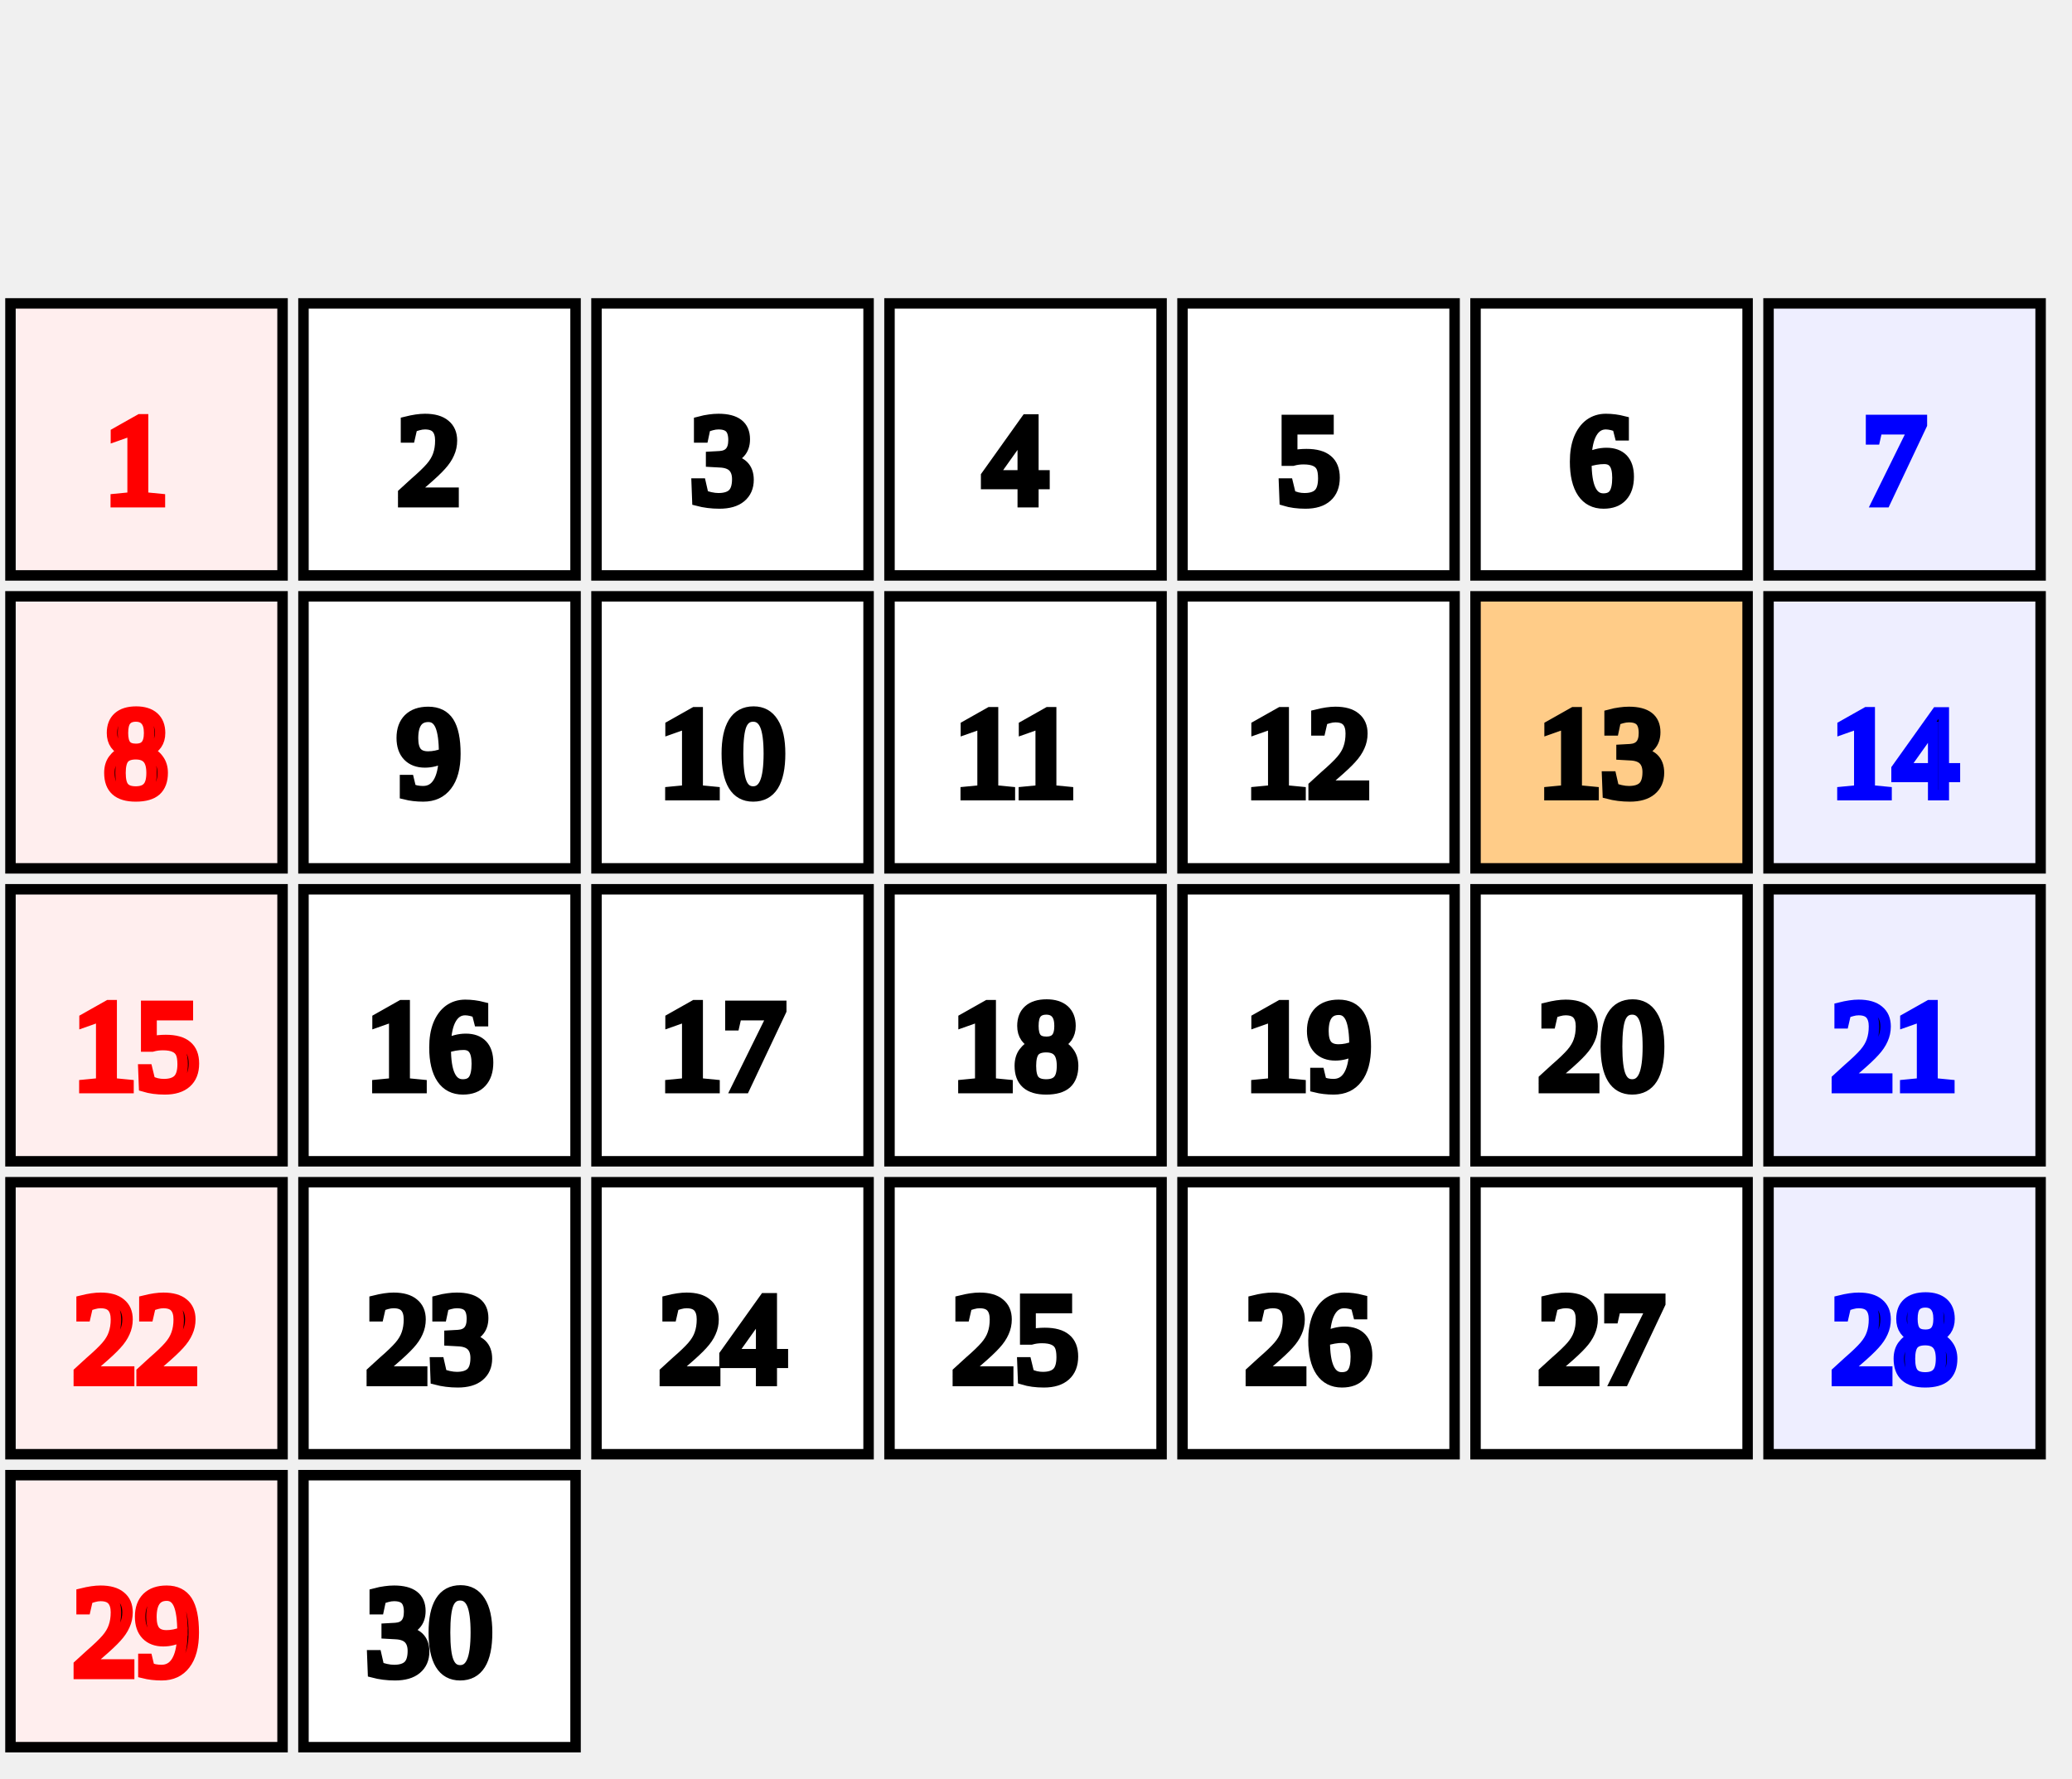
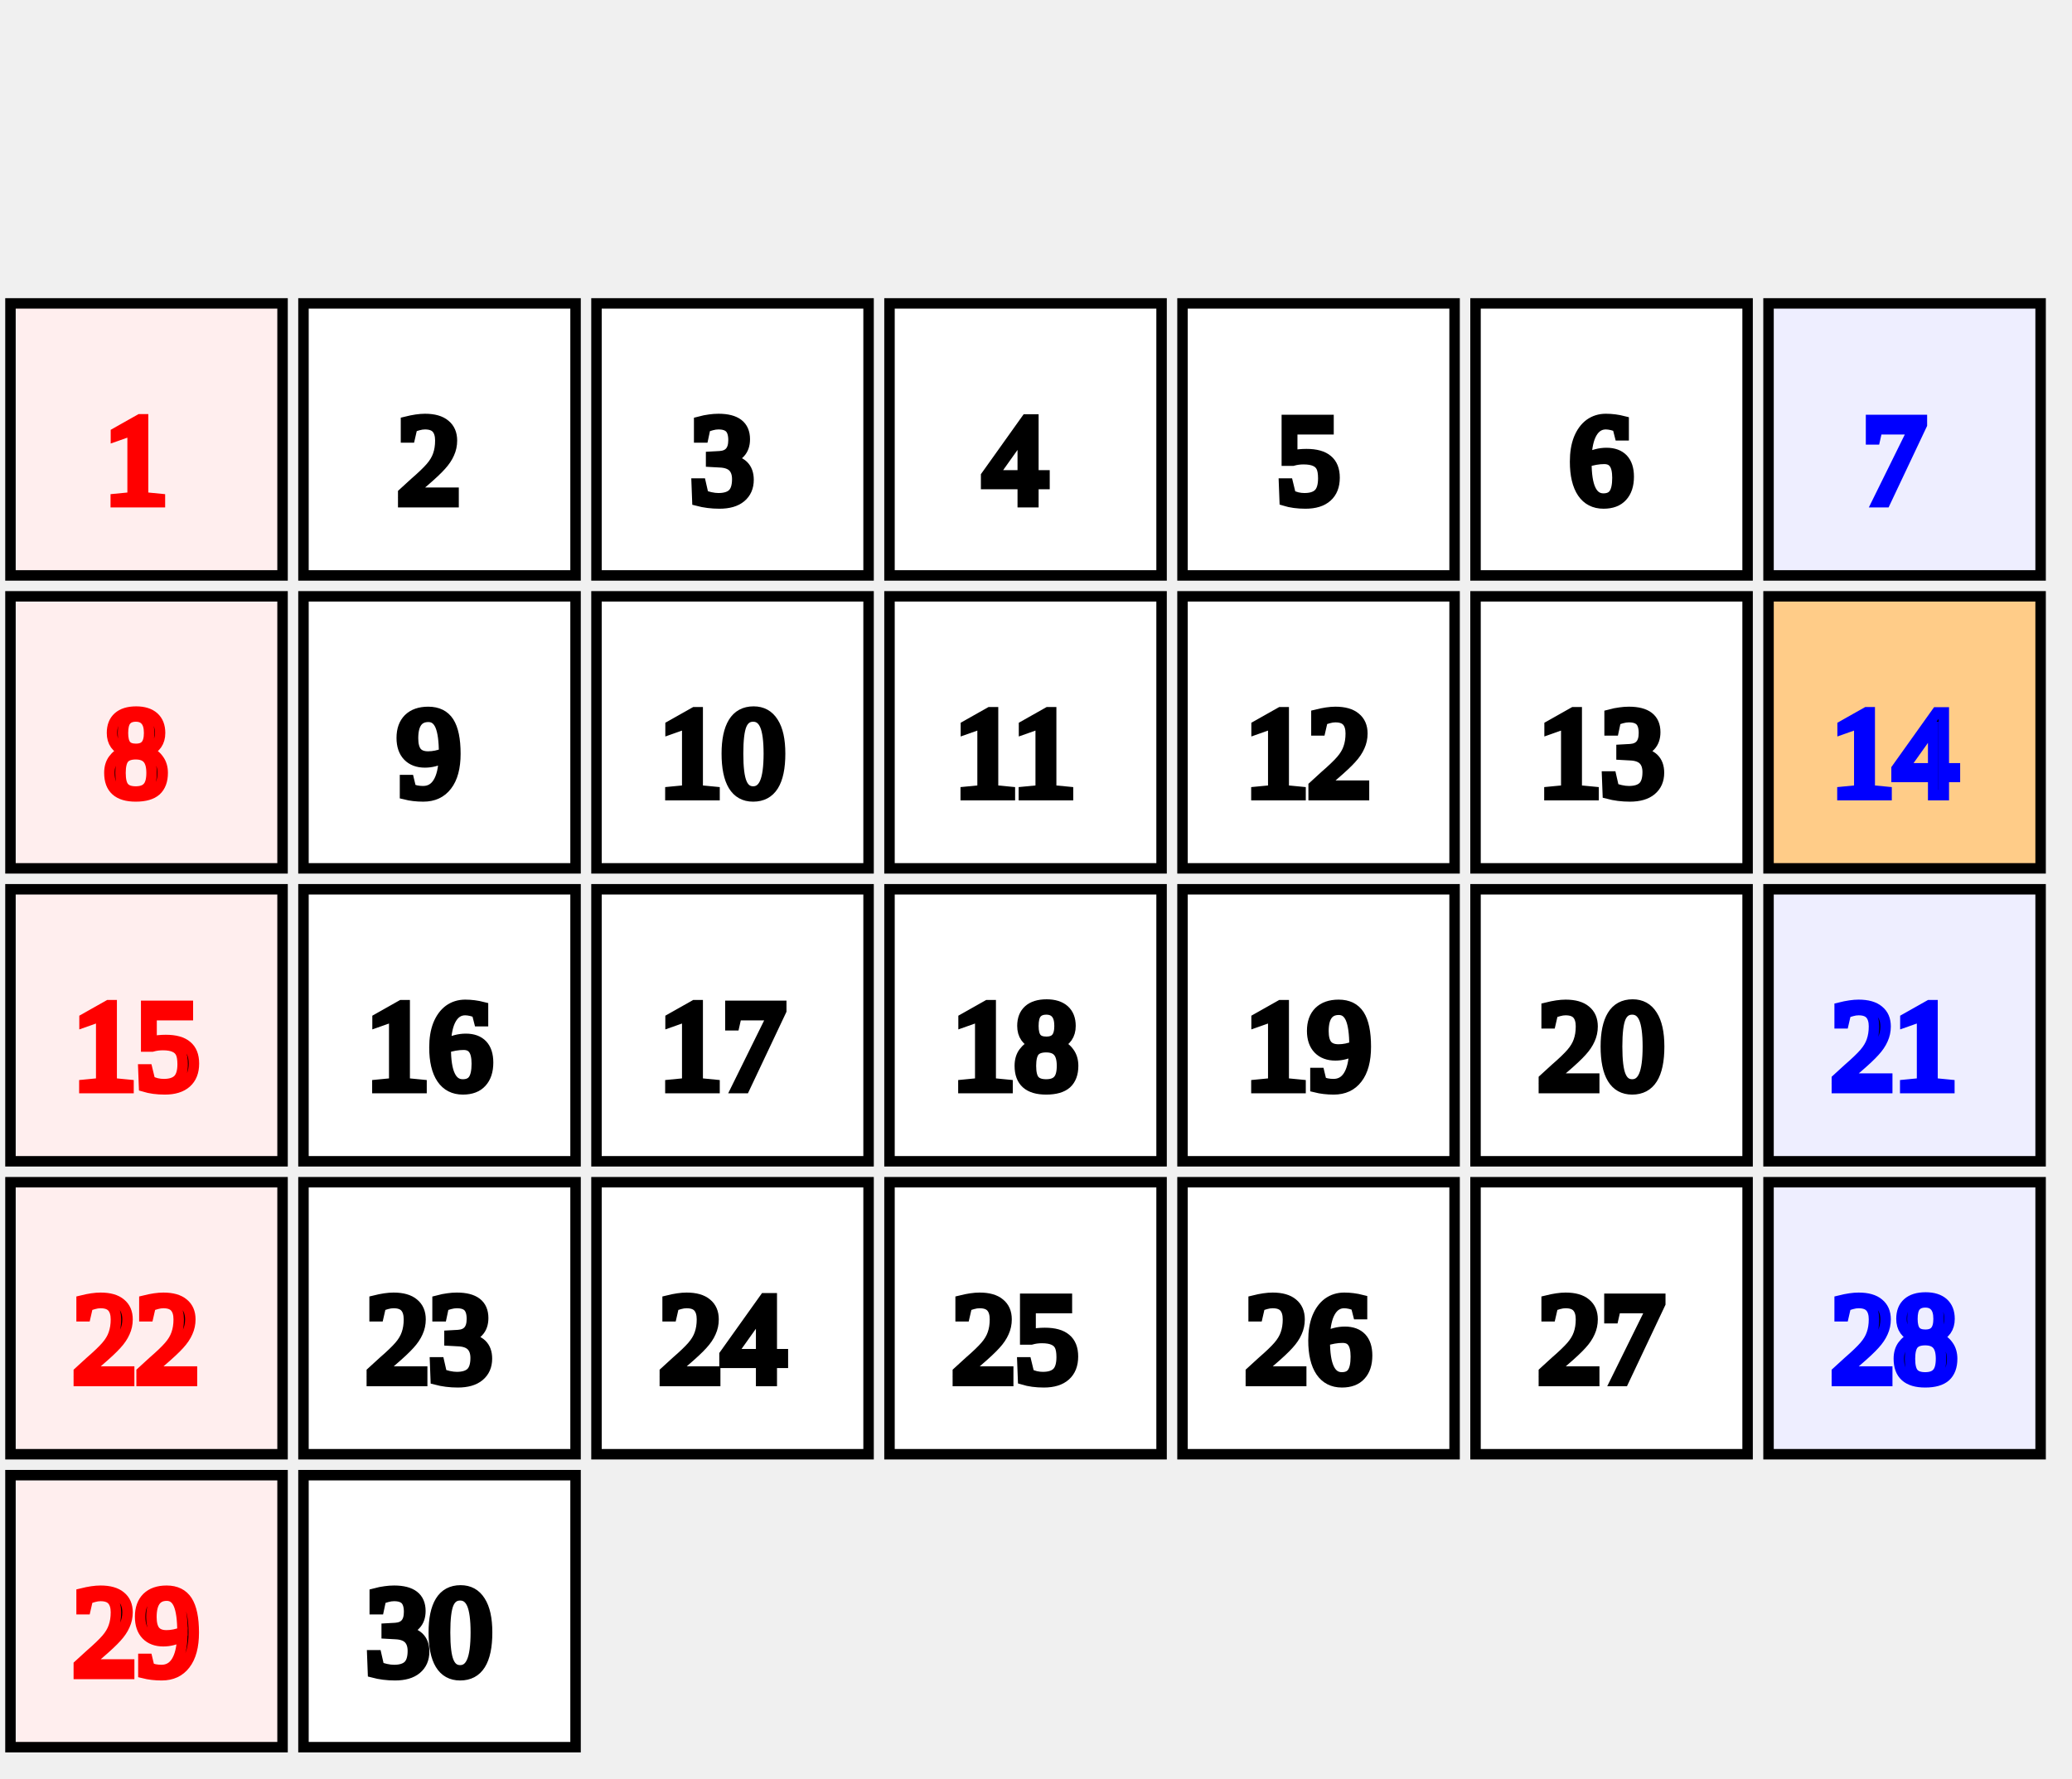
<svg xmlns="http://www.w3.org/2000/svg" id="erd-canvas" width="198px" height="170px">
  <rect x="1px" y="29px" width="26px" height="26px" stroke="#000" stroke-width="1px" fill="#fee" />
  <text x="13px" y="48px" stroke="#f00" text-anchor="middle">1</text>
  <rect x="29px" y="29px" width="26px" height="26px" stroke="#000" stroke-width="1px" fill="#fff" />
  <text x="41px" y="48px" stroke="#000" text-anchor="middle">2</text>
  <rect x="57px" y="29px" width="26px" height="26px" stroke="#000" stroke-width="1px" fill="#fff" />
  <text x="69px" y="48px" stroke="#000" text-anchor="middle">3</text>
  <rect x="85px" y="29px" width="26px" height="26px" stroke="#000" stroke-width="1px" fill="#fff" />
  <text x="97px" y="48px" stroke="#000" text-anchor="middle">4</text>
  <rect x="113px" y="29px" width="26px" height="26px" stroke="#000" stroke-width="1px" fill="#fff" />
  <text x="125px" y="48px" stroke="#000" text-anchor="middle">5</text>
  <rect x="141px" y="29px" width="26px" height="26px" stroke="#000" stroke-width="1px" fill="#fff" />
  <text x="153px" y="48px" stroke="#000" text-anchor="middle">6</text>
  <rect x="169px" y="29px" width="26px" height="26px" stroke="#000" stroke-width="1px" fill="#eef" />
  <text x="181px" y="48px" stroke="#00f" text-anchor="middle">7</text>
  <rect x="1px" y="57px" width="26px" height="26px" stroke="#000" stroke-width="1px" fill="#fee" />
  <text x="13px" y="76px" stroke="#f00" text-anchor="middle">8</text>
  <rect x="29px" y="57px" width="26px" height="26px" stroke="#000" stroke-width="1px" fill="#fff" />
  <text x="41px" y="76px" stroke="#000" text-anchor="middle">9</text>
  <rect x="57px" y="57px" width="26px" height="26px" stroke="#000" stroke-width="1px" fill="#fff" />
  <text x="69px" y="76px" stroke="#000" text-anchor="middle">10</text>
  <rect x="85px" y="57px" width="26px" height="26px" stroke="#000" stroke-width="1px" fill="#fff" />
  <text x="97px" y="76px" stroke="#000" text-anchor="middle">11</text>
  <rect x="113px" y="57px" width="26px" height="26px" stroke="#000" stroke-width="1px" fill="#fff" />
  <text x="125px" y="76px" stroke="#000" text-anchor="middle">12</text>
-   <rect x="141px" y="57px" width="26px" height="26px" stroke="#000" stroke-width="1px" fill="#fc8" />
+   <rect x="141px" y="57px" width="26px" height="26px" stroke="#000" stroke-width="1px" fill="#fff" />
  <text x="153px" y="76px" stroke="#000" text-anchor="middle">13</text>
-   <rect x="169px" y="57px" width="26px" height="26px" stroke="#000" stroke-width="1px" fill="#eef" />
+   <rect x="169px" y="57px" width="26px" height="26px" stroke="#000" stroke-width="1px" fill="#fc8" />
  <text x="181px" y="76px" stroke="#00f" text-anchor="middle">14</text>
  <rect x="1px" y="85px" width="26px" height="26px" stroke="#000" stroke-width="1px" fill="#fee" />
  <text x="13px" y="104px" stroke="#f00" text-anchor="middle">15</text>
  <rect x="29px" y="85px" width="26px" height="26px" stroke="#000" stroke-width="1px" fill="#fff" />
  <text x="41px" y="104px" stroke="#000" text-anchor="middle">16</text>
  <rect x="57px" y="85px" width="26px" height="26px" stroke="#000" stroke-width="1px" fill="#fff" />
  <text x="69px" y="104px" stroke="#000" text-anchor="middle">17</text>
  <rect x="85px" y="85px" width="26px" height="26px" stroke="#000" stroke-width="1px" fill="#fff" />
  <text x="97px" y="104px" stroke="#000" text-anchor="middle">18</text>
  <rect x="113px" y="85px" width="26px" height="26px" stroke="#000" stroke-width="1px" fill="#fff" />
  <text x="125px" y="104px" stroke="#000" text-anchor="middle">19</text>
  <rect x="141px" y="85px" width="26px" height="26px" stroke="#000" stroke-width="1px" fill="#fff" />
  <text x="153px" y="104px" stroke="#000" text-anchor="middle">20</text>
  <rect x="169px" y="85px" width="26px" height="26px" stroke="#000" stroke-width="1px" fill="#eef" />
  <text x="181px" y="104px" stroke="#00f" text-anchor="middle">21</text>
  <rect x="1px" y="113px" width="26px" height="26px" stroke="#000" stroke-width="1px" fill="#fee" />
  <text x="13px" y="132px" stroke="#f00" text-anchor="middle">22</text>
  <rect x="29px" y="113px" width="26px" height="26px" stroke="#000" stroke-width="1px" fill="#fff" />
  <text x="41px" y="132px" stroke="#000" text-anchor="middle">23</text>
  <rect x="57px" y="113px" width="26px" height="26px" stroke="#000" stroke-width="1px" fill="#fff" />
  <text x="69px" y="132px" stroke="#000" text-anchor="middle">24</text>
  <rect x="85px" y="113px" width="26px" height="26px" stroke="#000" stroke-width="1px" fill="#fff" />
  <text x="97px" y="132px" stroke="#000" text-anchor="middle">25</text>
  <rect x="113px" y="113px" width="26px" height="26px" stroke="#000" stroke-width="1px" fill="#fff" />
  <text x="125px" y="132px" stroke="#000" text-anchor="middle">26</text>
  <rect x="141px" y="113px" width="26px" height="26px" stroke="#000" stroke-width="1px" fill="#fff" />
  <text x="153px" y="132px" stroke="#000" text-anchor="middle">27</text>
  <rect x="169px" y="113px" width="26px" height="26px" stroke="#000" stroke-width="1px" fill="#eef" />
  <text x="181px" y="132px" stroke="#00f" text-anchor="middle">28</text>
  <rect x="1px" y="141px" width="26px" height="26px" stroke="#000" stroke-width="1px" fill="#fee" />
  <text x="13px" y="160px" stroke="#f00" text-anchor="middle">29</text>
  <rect x="29px" y="141px" width="26px" height="26px" stroke="#000" stroke-width="1px" fill="#fff" />
  <text x="41px" y="160px" stroke="#000" text-anchor="middle">30</text>
</svg>
